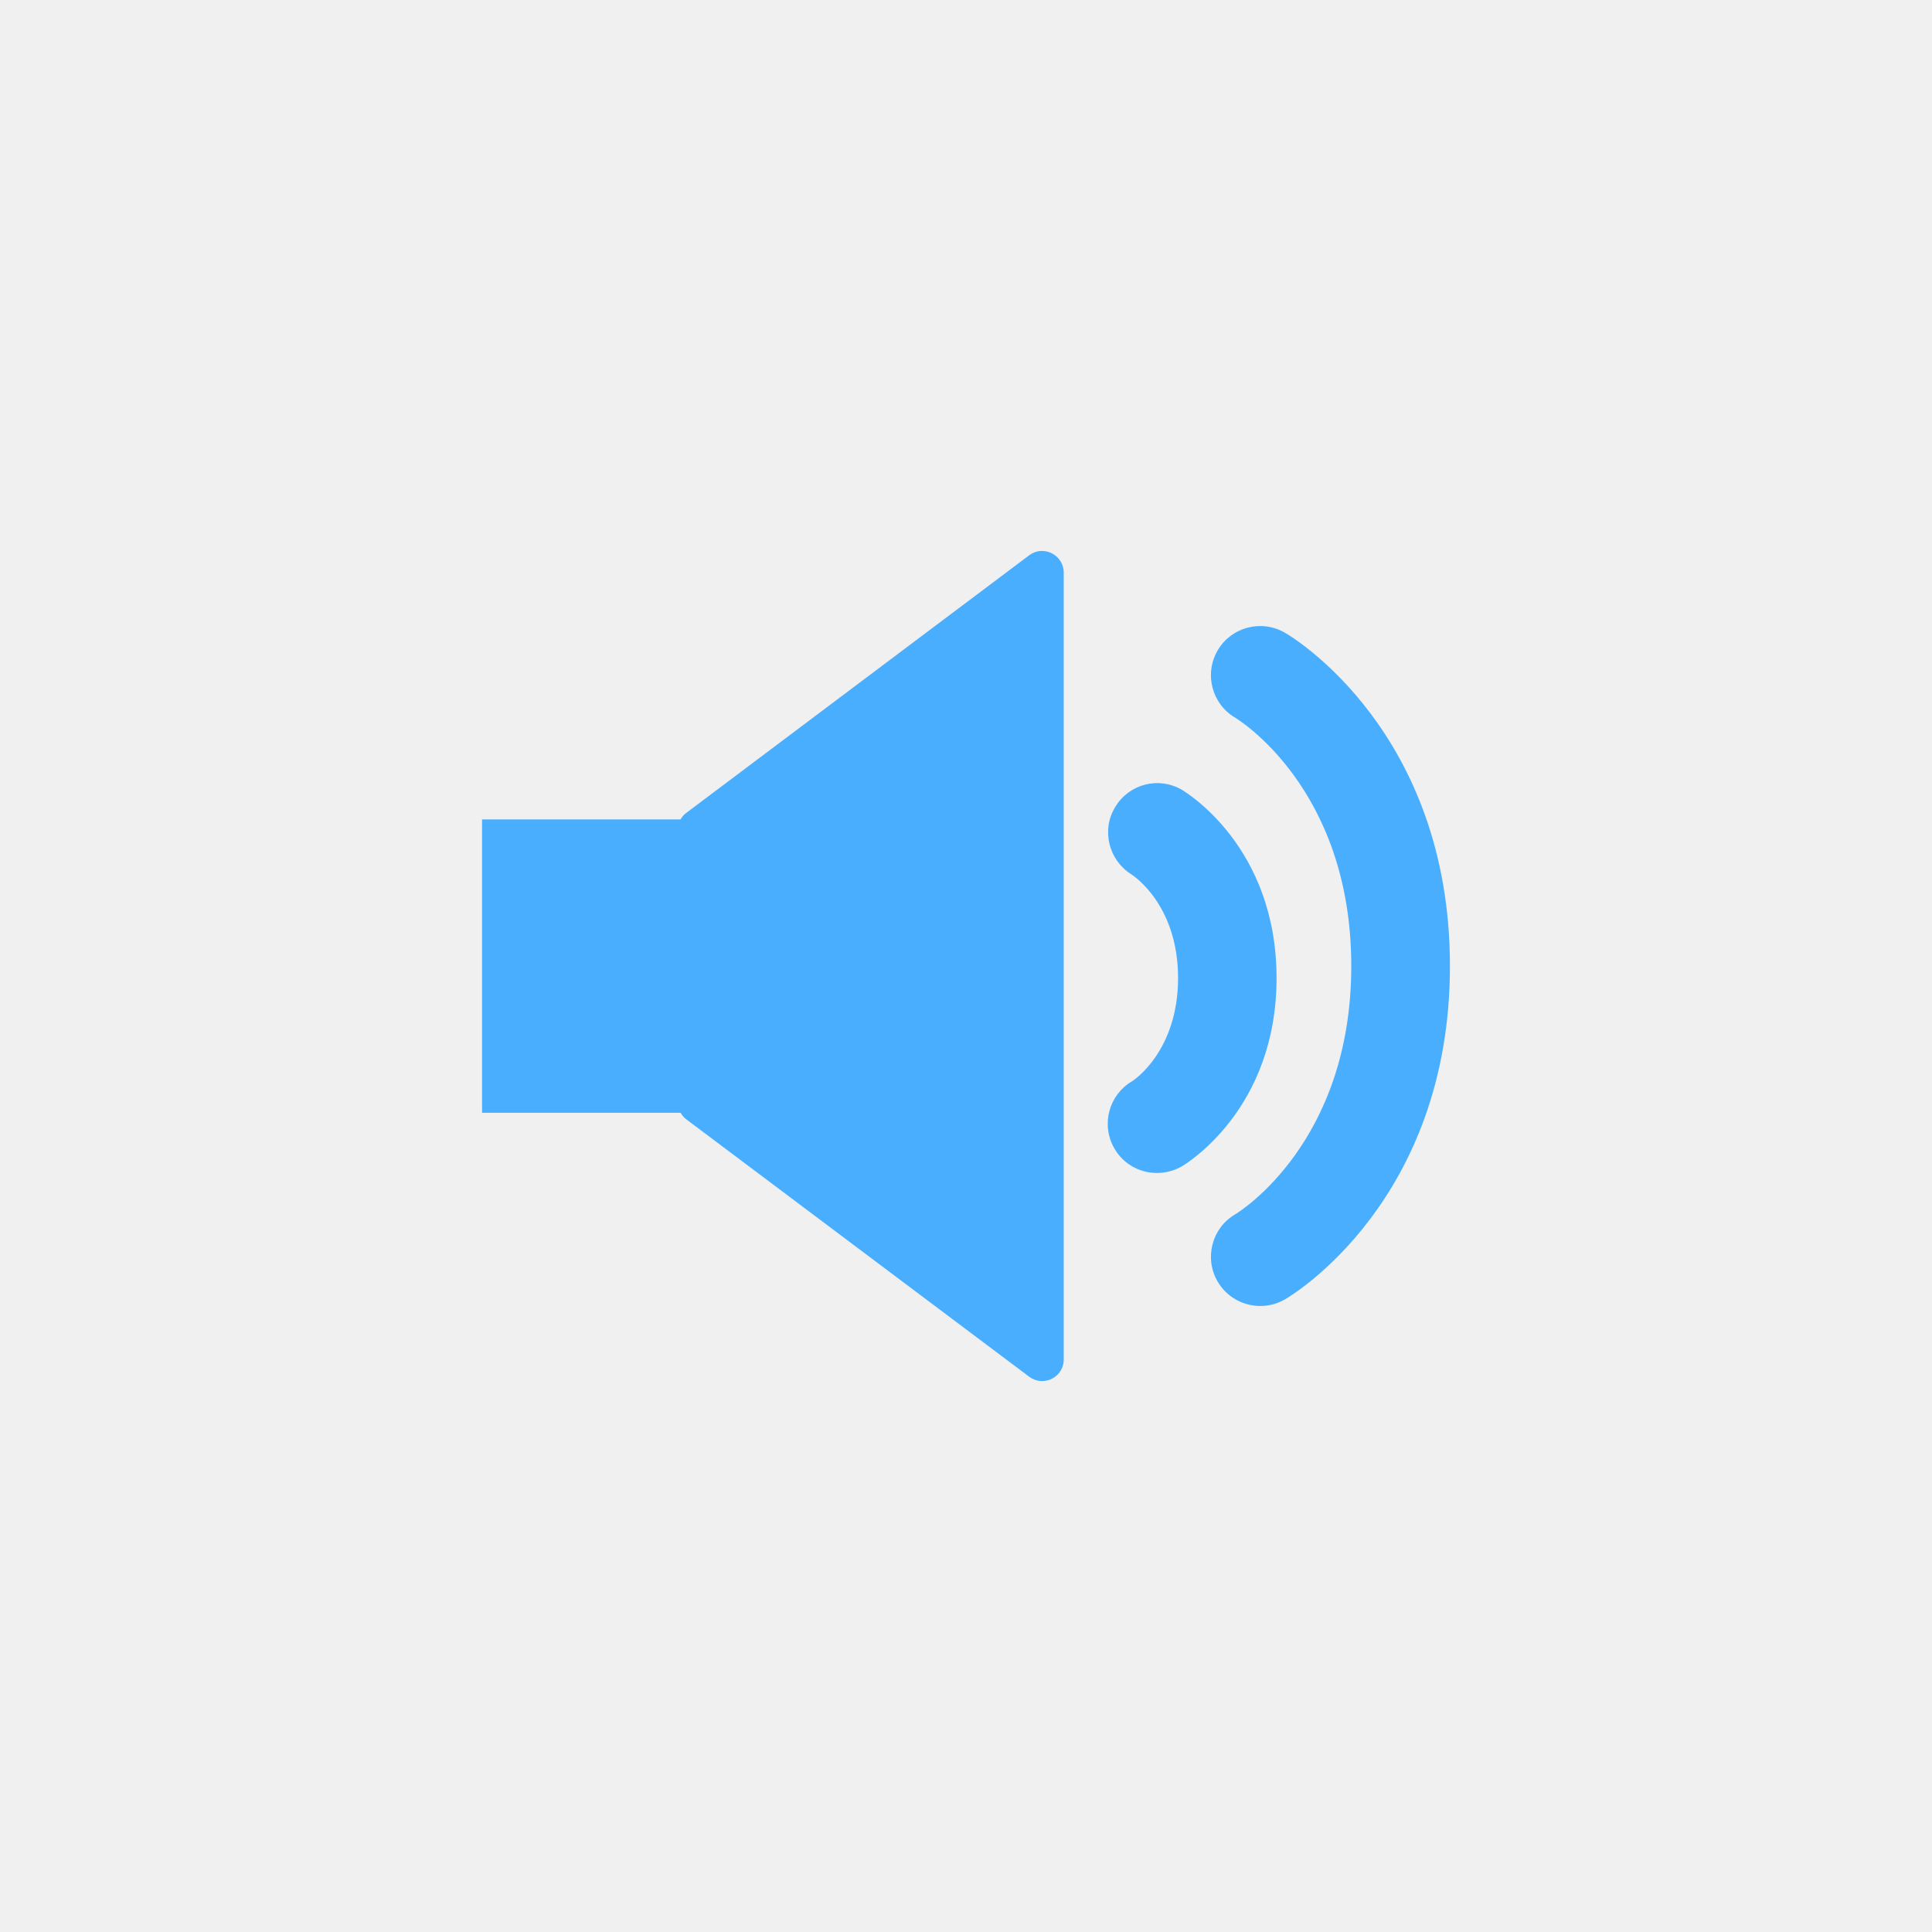
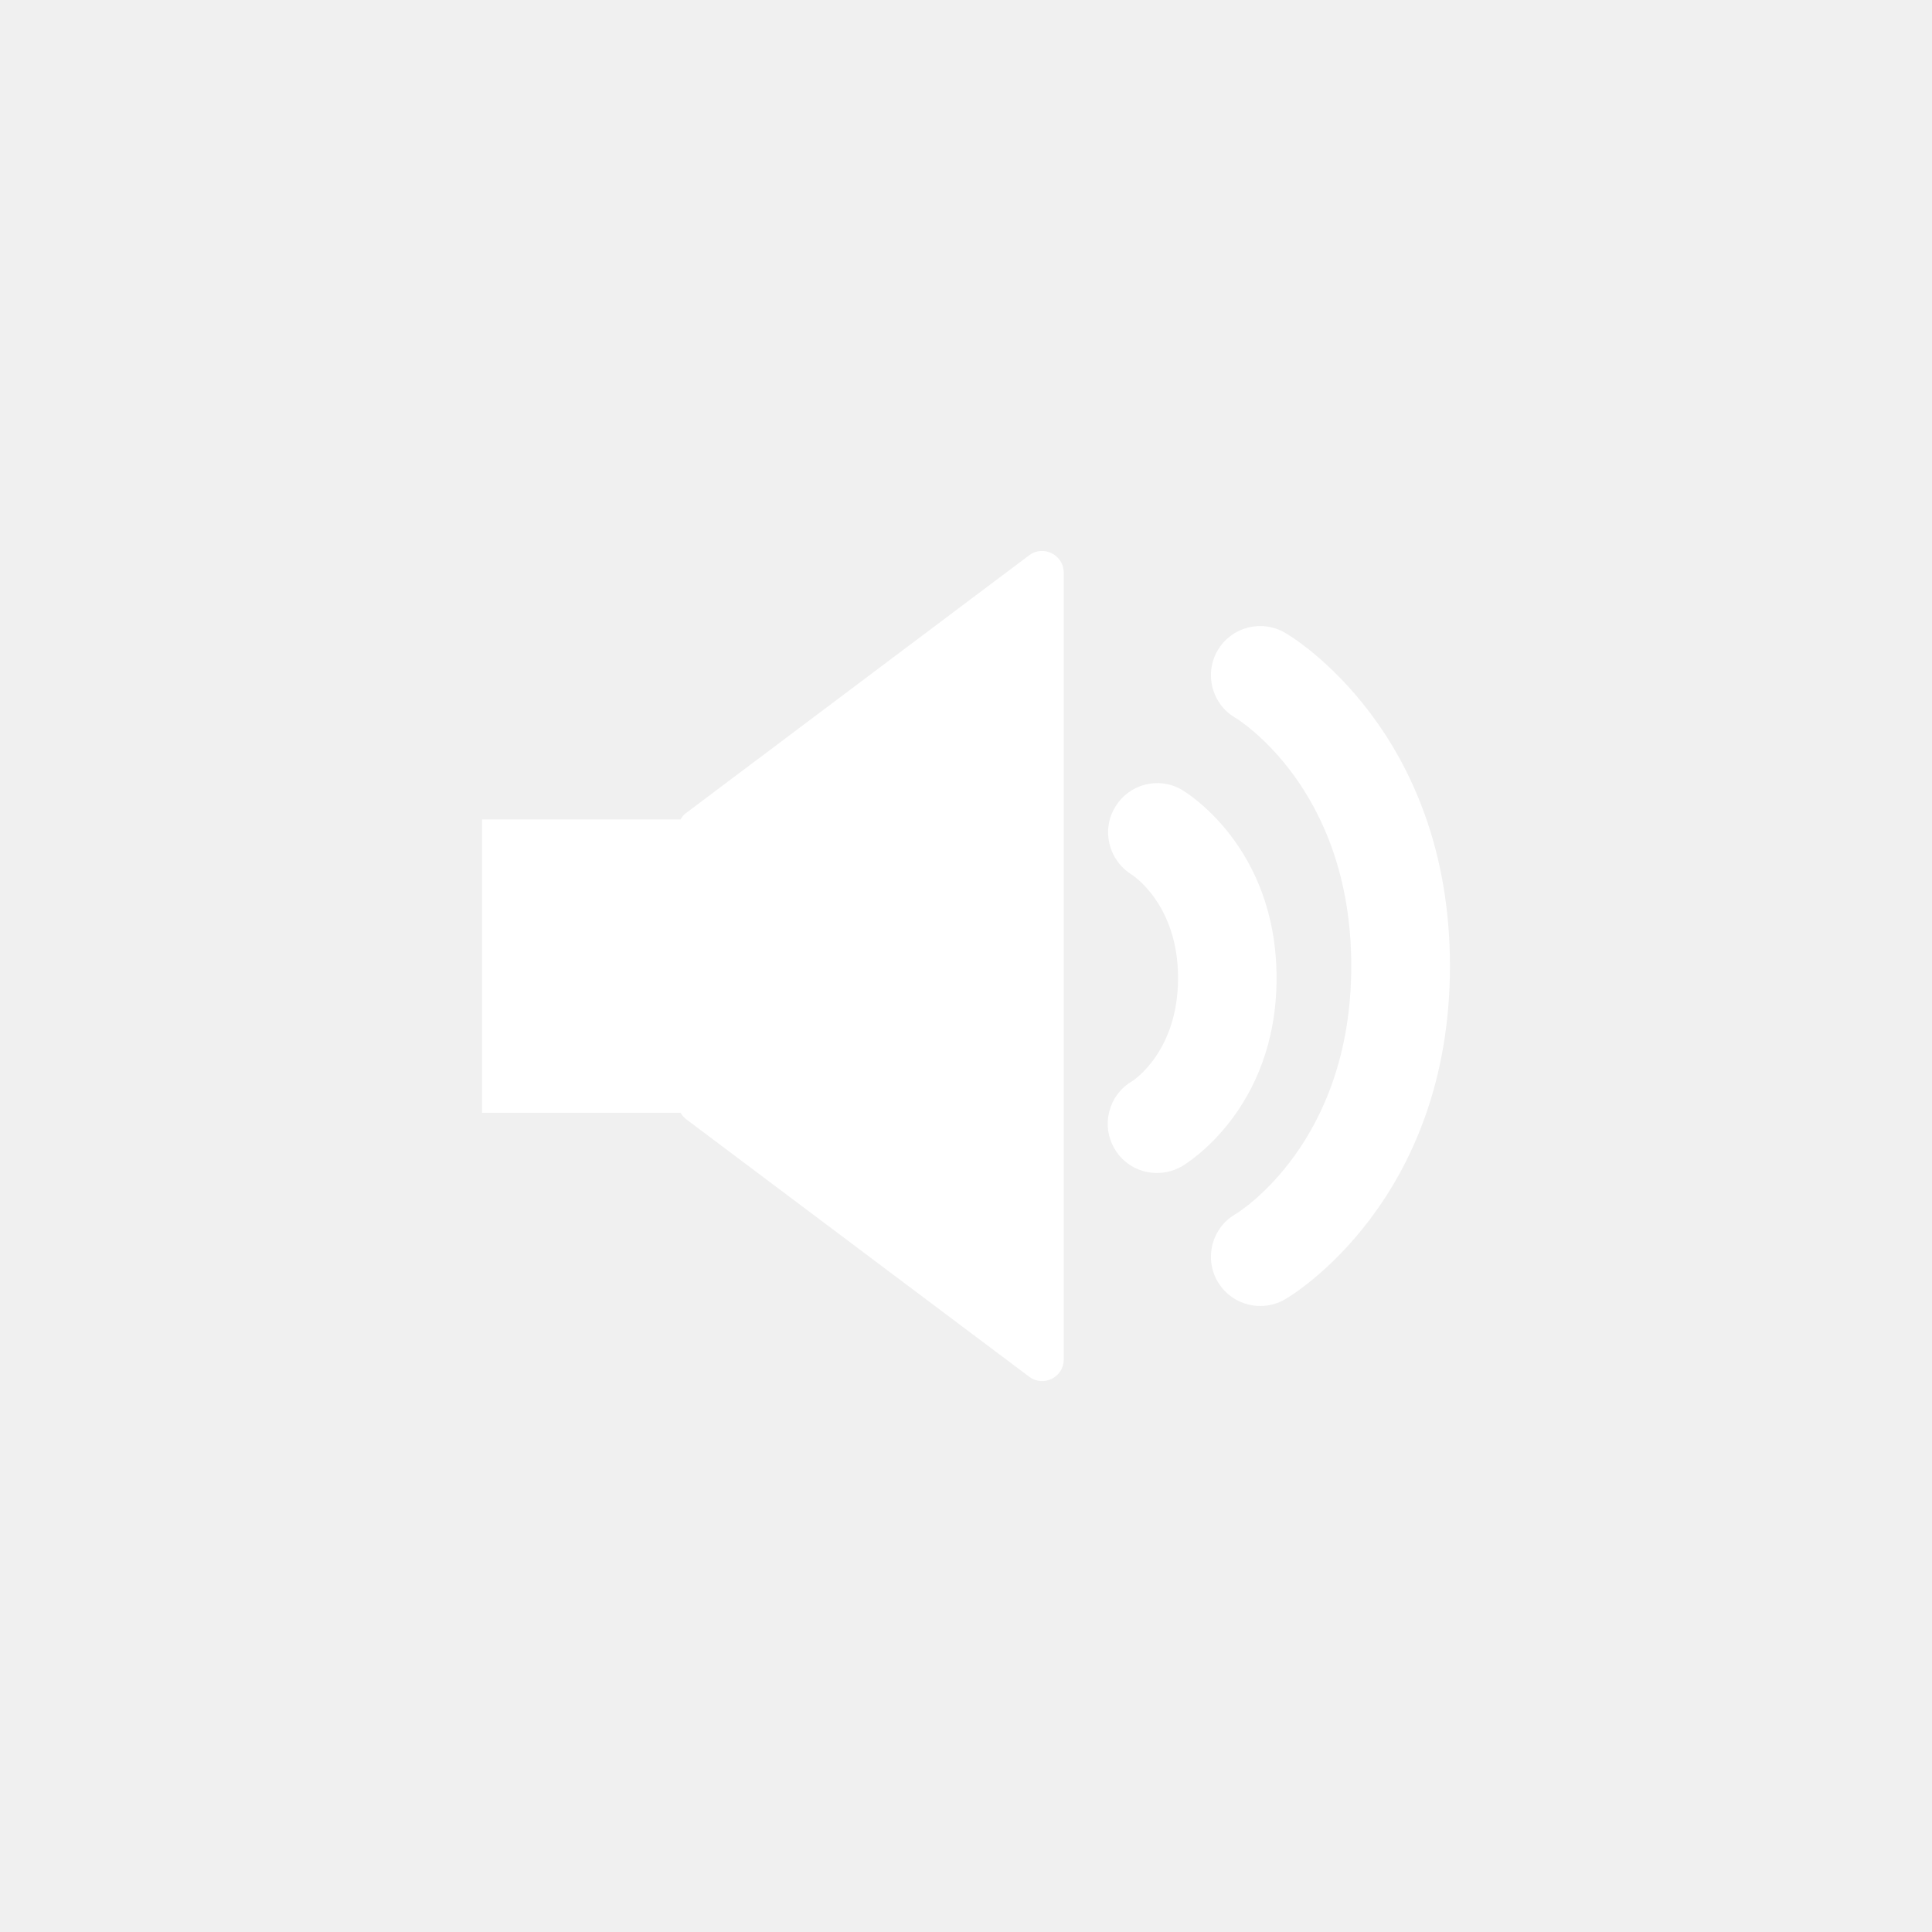
- <svg xmlns="http://www.w3.org/2000/svg" width="800px" height="800px" viewBox="0 0 1024 1024" fill="#4aaeff" stroke="#4aaeff">
+ <svg xmlns="http://www.w3.org/2000/svg" width="800px" height="800px" viewBox="0 0 1024 1024" fill="white" stroke="white">
  <g id="SVGRepo_bgCarrier" stroke-width="0" />
  <g id="SVGRepo_tracerCarrier" stroke-linecap="round" stroke-linejoin="round" />
  <g id="SVGRepo_iconCarrier">
-     <style>.st6{fill:#4aaeff}</style>
+     <style>.st6{fill:white}</style>
    <g id="ICONS">
      <path class="st6" d="M545.8 294.7L363.7 431.5c-1.2.9-2 2.1-2.7 3.3H256v154.5h105c.7 1.2 1.6 2.4 2.7 3.3l182.1 136.7c7.2 5.4 17.5.3 17.5-8.7V303.5c0-9-10.3-14.2-17.5-8.8zM668 691.7c-8.8 0-17.4-4.5-22.2-12.7-7.1-12.2-3-27.9 9.2-35 2.4-1.4 61.7-38.4 61.7-132 0-95-61.1-131.6-61.7-132-12.2-7.1-16.3-22.8-9.2-35 7.1-12.2 22.8-16.3 35-9.2 3.7 2 87.2 52.2 87.2 176.2s-83.5 174.2-87.1 176.2c-4.1 2.4-8.5 3.5-12.9 3.5z" />
      <path class="st6" d="M613.2 621.2c-8.8 0-17.4-4.5-22.1-12.7-7.1-12.2-3-27.9 9.2-35 .7-.4 24.6-16 24.6-55.1s-23.9-54.7-25-55.4c-11.8-7.4-15.7-23.1-8.4-35 7.2-12 22.5-16 34.6-9 2 1.2 50 29.9 50 99.4s-48 98.2-50 99.4c-4.1 2.3-8.5 3.4-12.9 3.4z" />
    </g>
  </g>
</svg>
